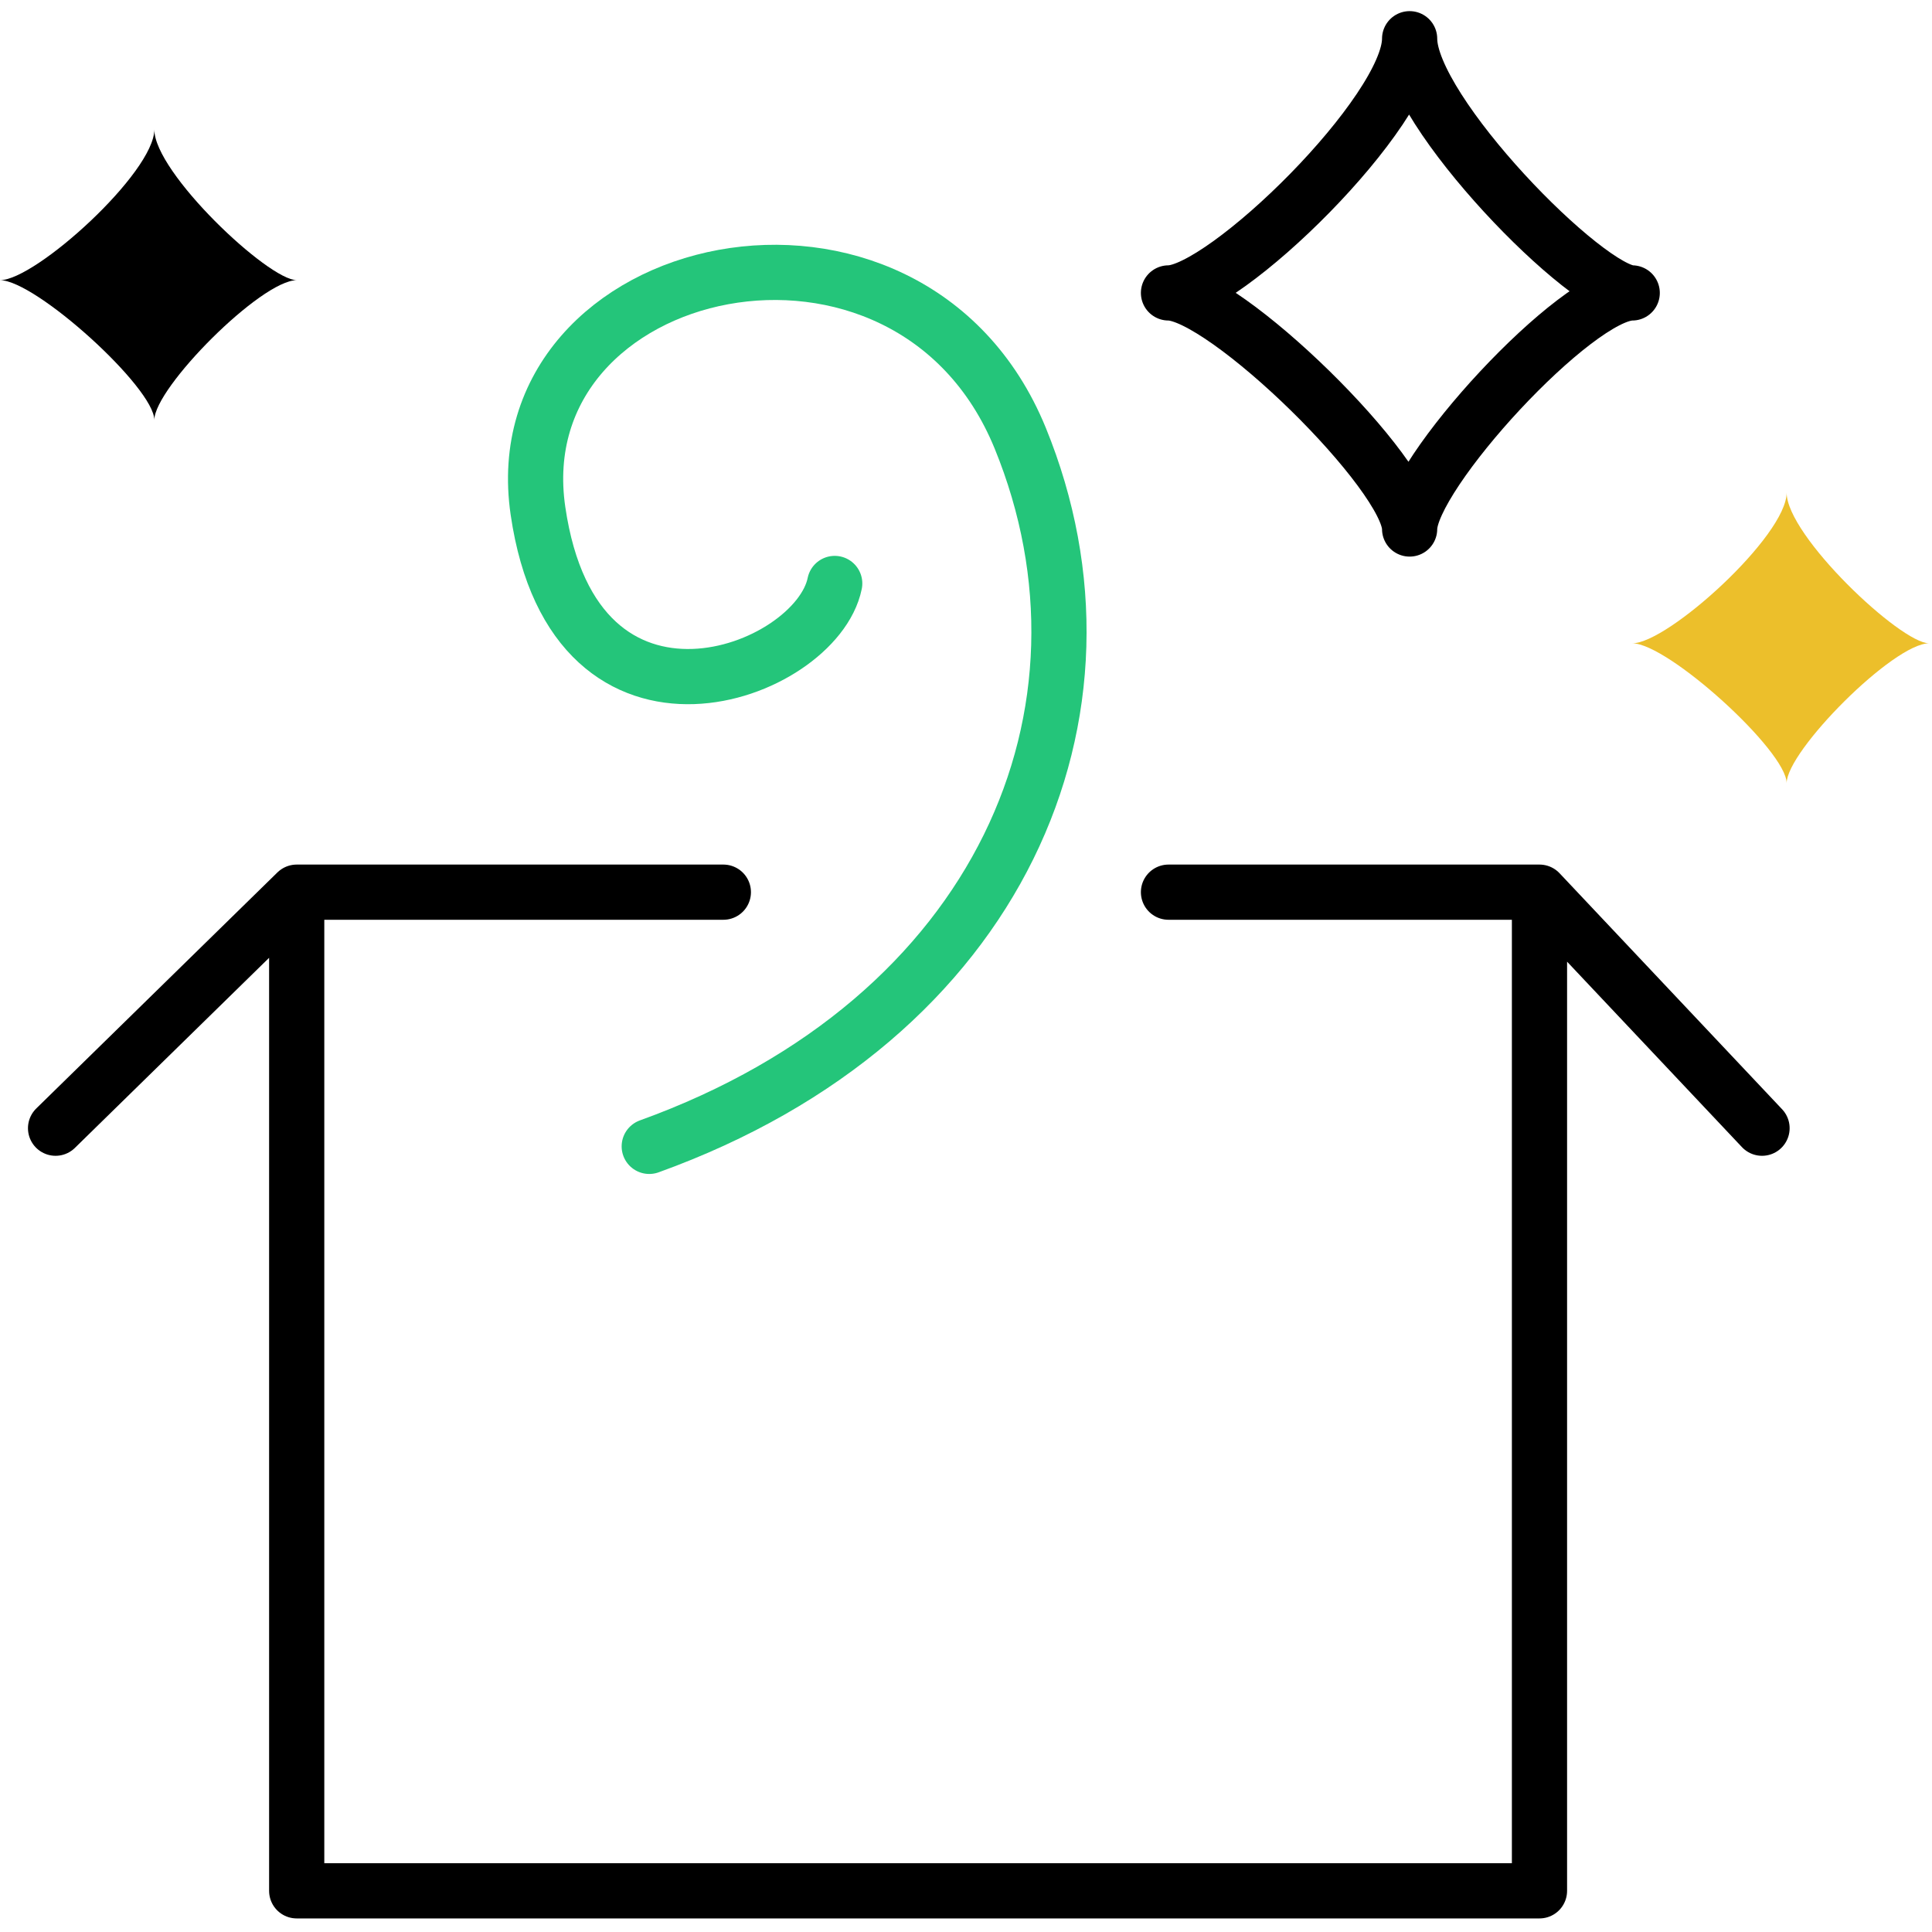
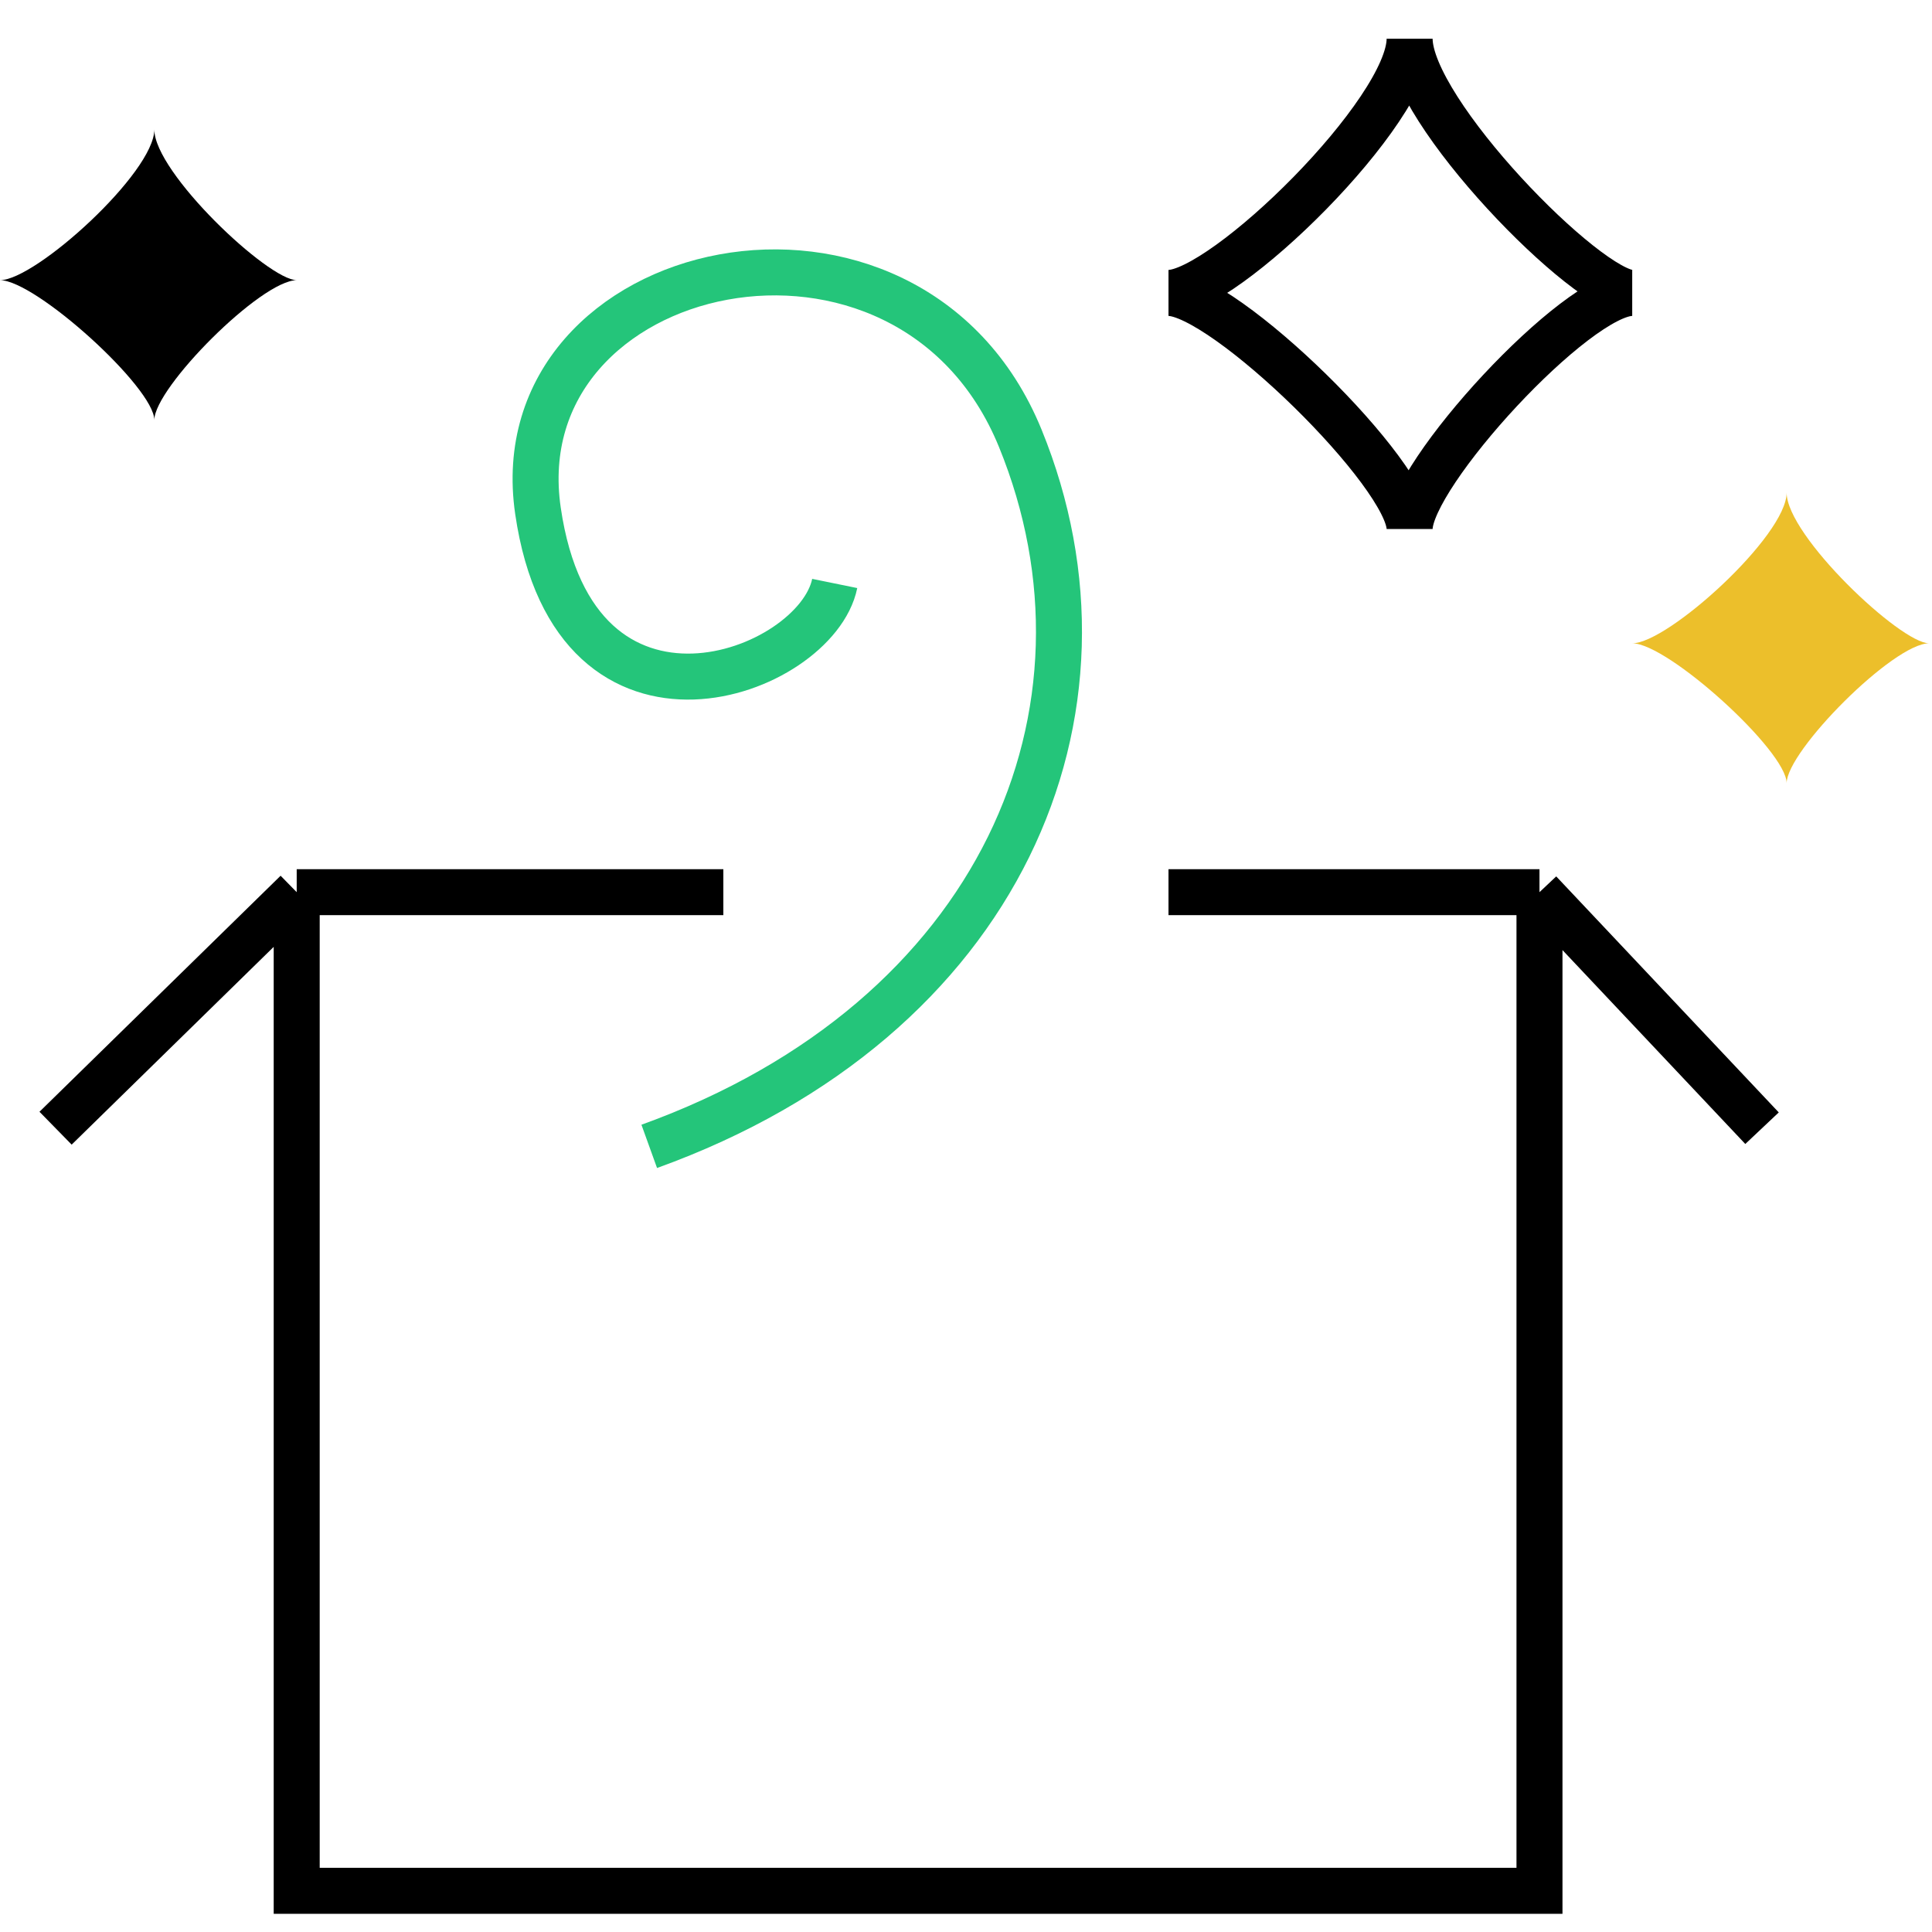
<svg xmlns="http://www.w3.org/2000/svg" width="42" height="42" viewBox="0 0 42 42" fill="none">
-   <path d="M18.146 12.684C17.743 14.658 12.501 16.631 11.695 11.105C10.888 5.579 19.759 3.605 22.179 9.526C24.598 15.447 21.775 22.158 14.114 24.921" stroke="#24C57A" stroke-width="1.2" stroke-linecap="round" stroke-linejoin="round" />
-   <path d="M15.725 19.395H6.45M6.45 19.395V41.105H33.467V19.395M6.45 19.395L1.208 24.526M33.467 19.395H25.402M33.467 19.395L38.305 24.526M30.644 0.842C30.644 2.421 26.612 6.368 25.402 6.368C26.612 6.368 30.644 10.316 30.644 11.5C30.644 10.316 34.273 6.368 35.483 6.368C34.515 6.368 30.644 2.421 30.644 0.842Z" stroke="black" stroke-width="1.2" stroke-linecap="round" stroke-linejoin="round" />
+   <path d="M18.146 12.684C17.743 14.658 12.501 16.631 11.695 11.105C10.888 5.579 19.759 3.605 22.179 9.526C24.598 15.447 21.775 22.158 14.114 24.921" stroke="#24C57A" strokeWidth="1.2" strokeLinecap="round" strokeLinejoin="round" />
+   <path d="M15.725 19.395H6.45M6.45 19.395V41.105H33.467V19.395M6.45 19.395L1.208 24.526M33.467 19.395H25.402M33.467 19.395L38.305 24.526M30.644 0.842C30.644 2.421 26.612 6.368 25.402 6.368C26.612 6.368 30.644 10.316 30.644 11.5C30.644 10.316 34.273 6.368 35.483 6.368C34.515 6.368 30.644 2.421 30.644 0.842Z" stroke="black" strokeWidth="1.2" strokeLinecap="round" strokeLinejoin="round" />
  <path d="M35.485 13.985C36.26 13.985 38.84 11.646 38.84 10.71C38.84 11.646 41.318 13.985 41.937 13.985C41.163 13.985 38.84 16.325 38.84 17.026C38.84 16.325 36.26 13.985 35.485 13.985Z" fill="#ECBF2B" />
  <path d="M0 6.091C0.774 6.091 3.355 3.751 3.355 2.816C3.355 3.751 5.832 6.091 6.452 6.091C5.677 6.091 3.355 8.43 3.355 9.131C3.355 8.43 0.774 6.091 0 6.091Z" fill="black" />
</svg>
